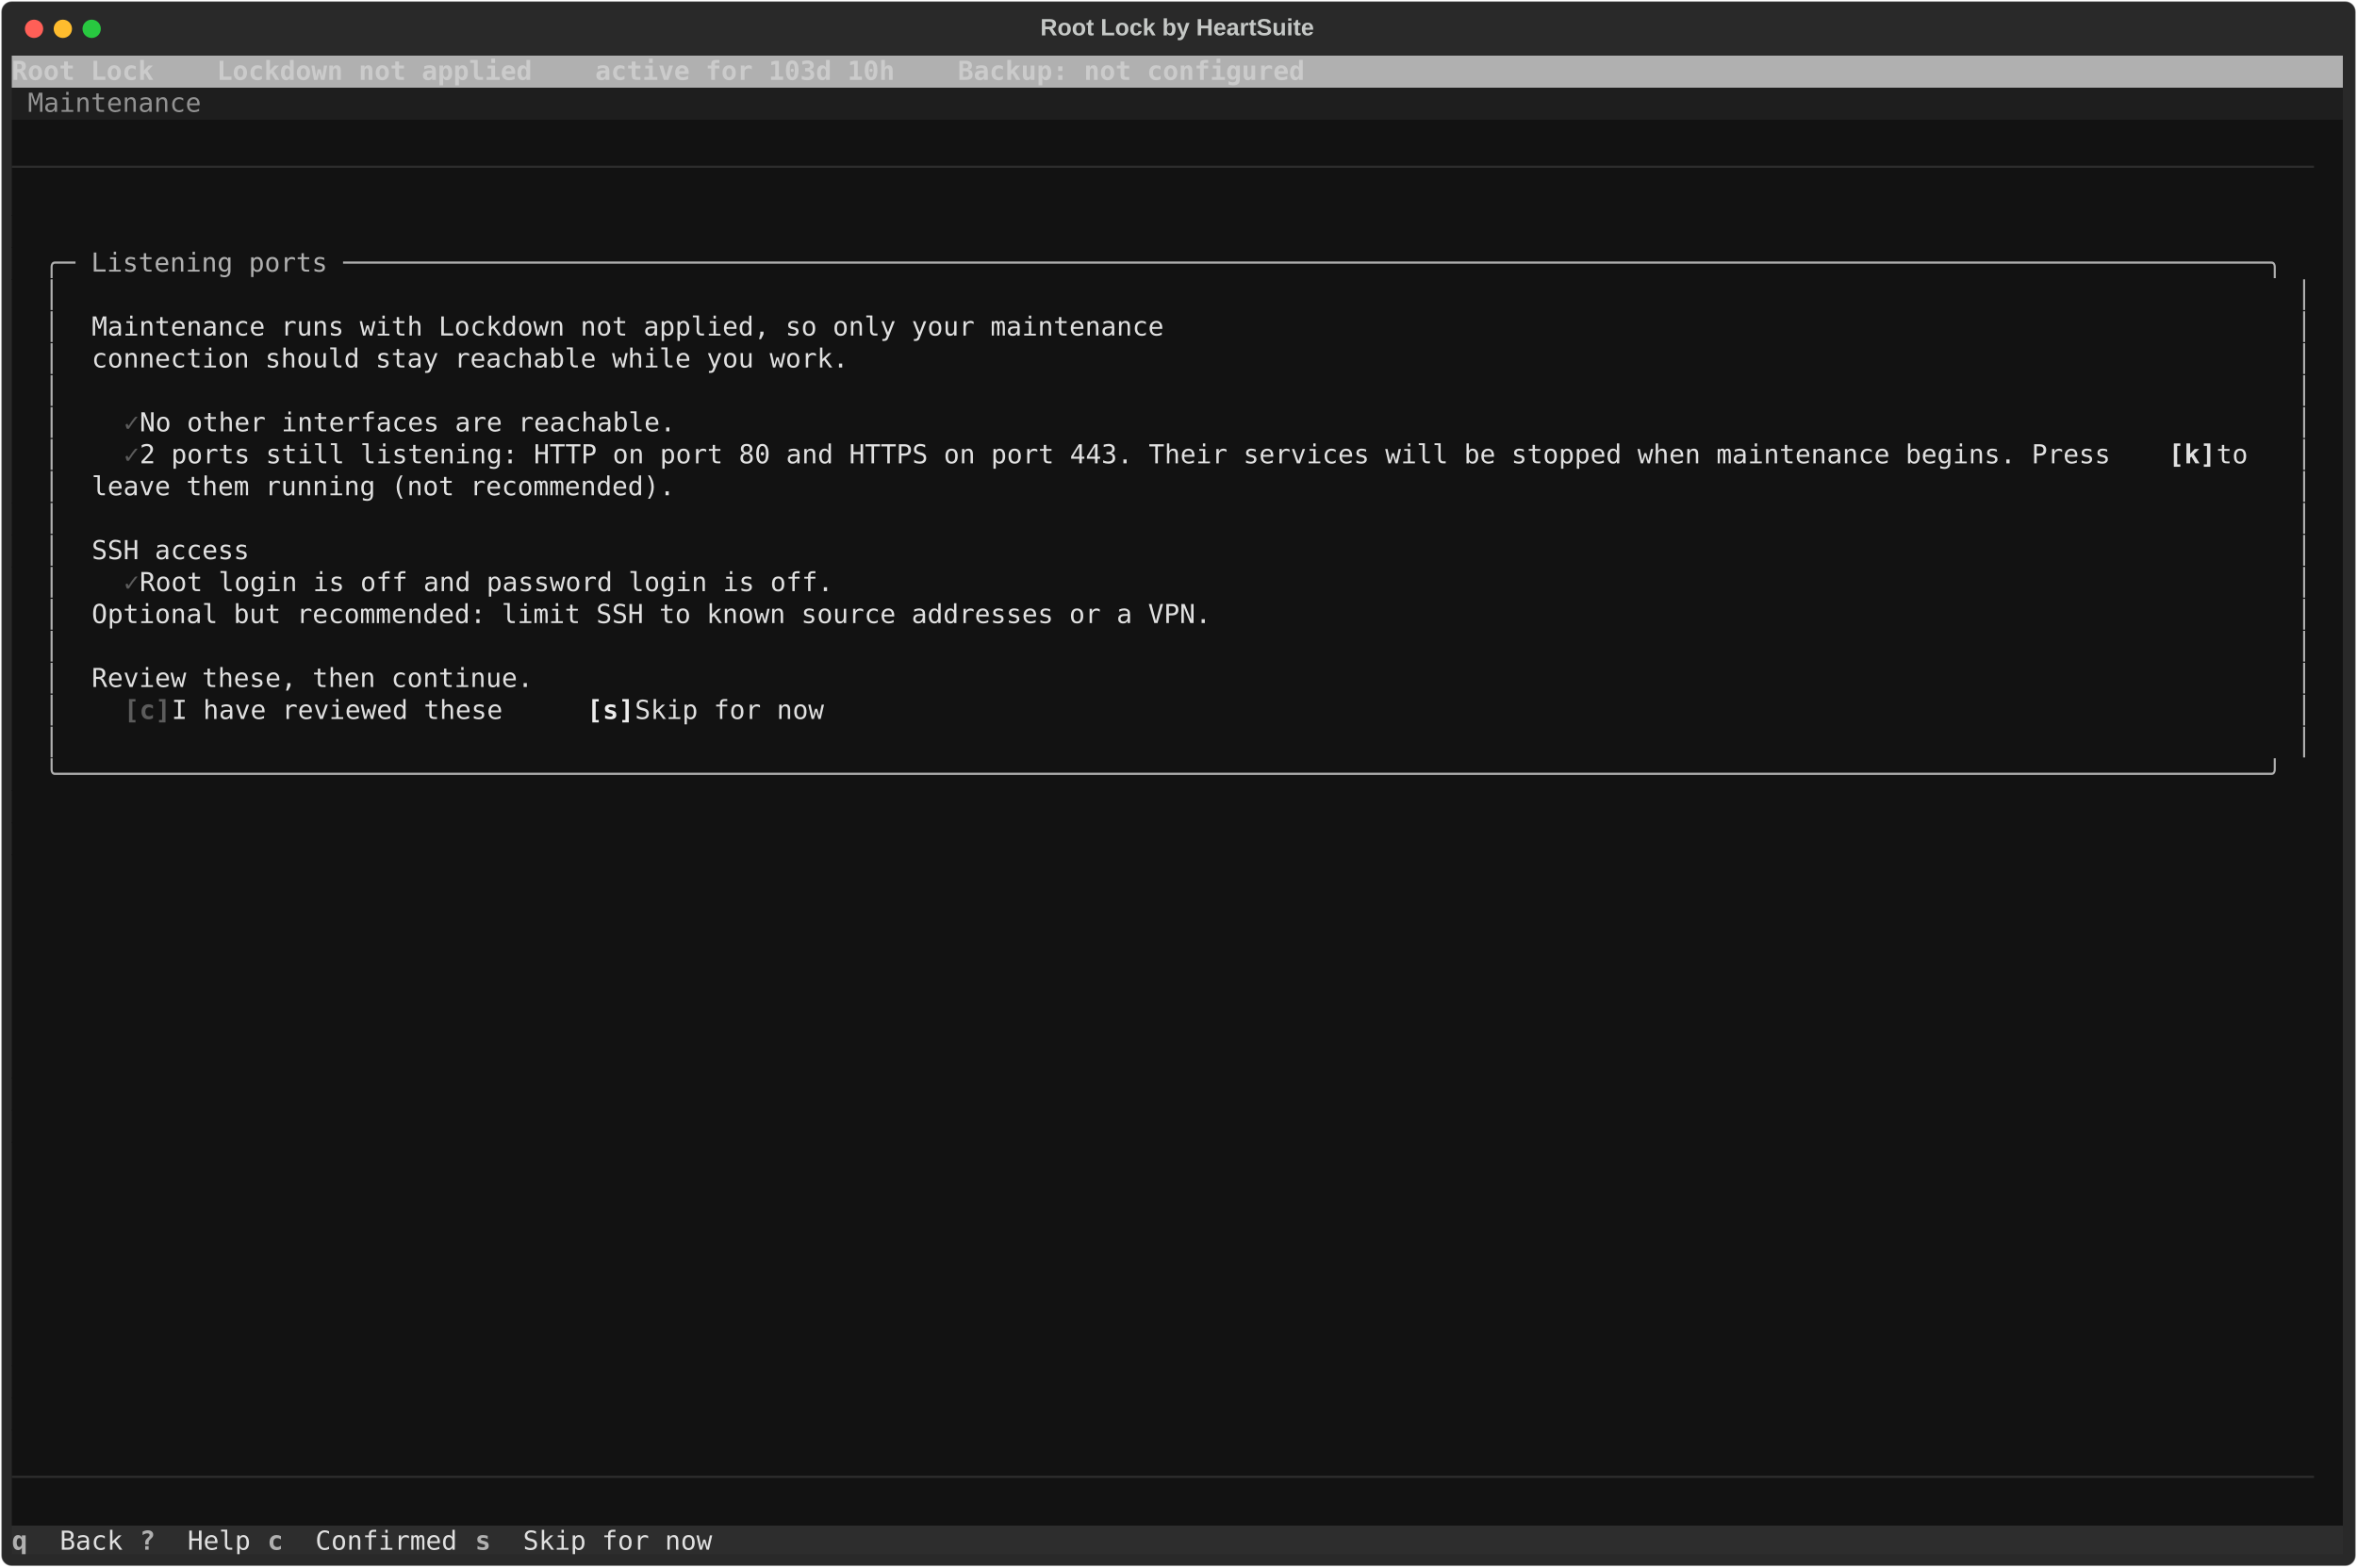
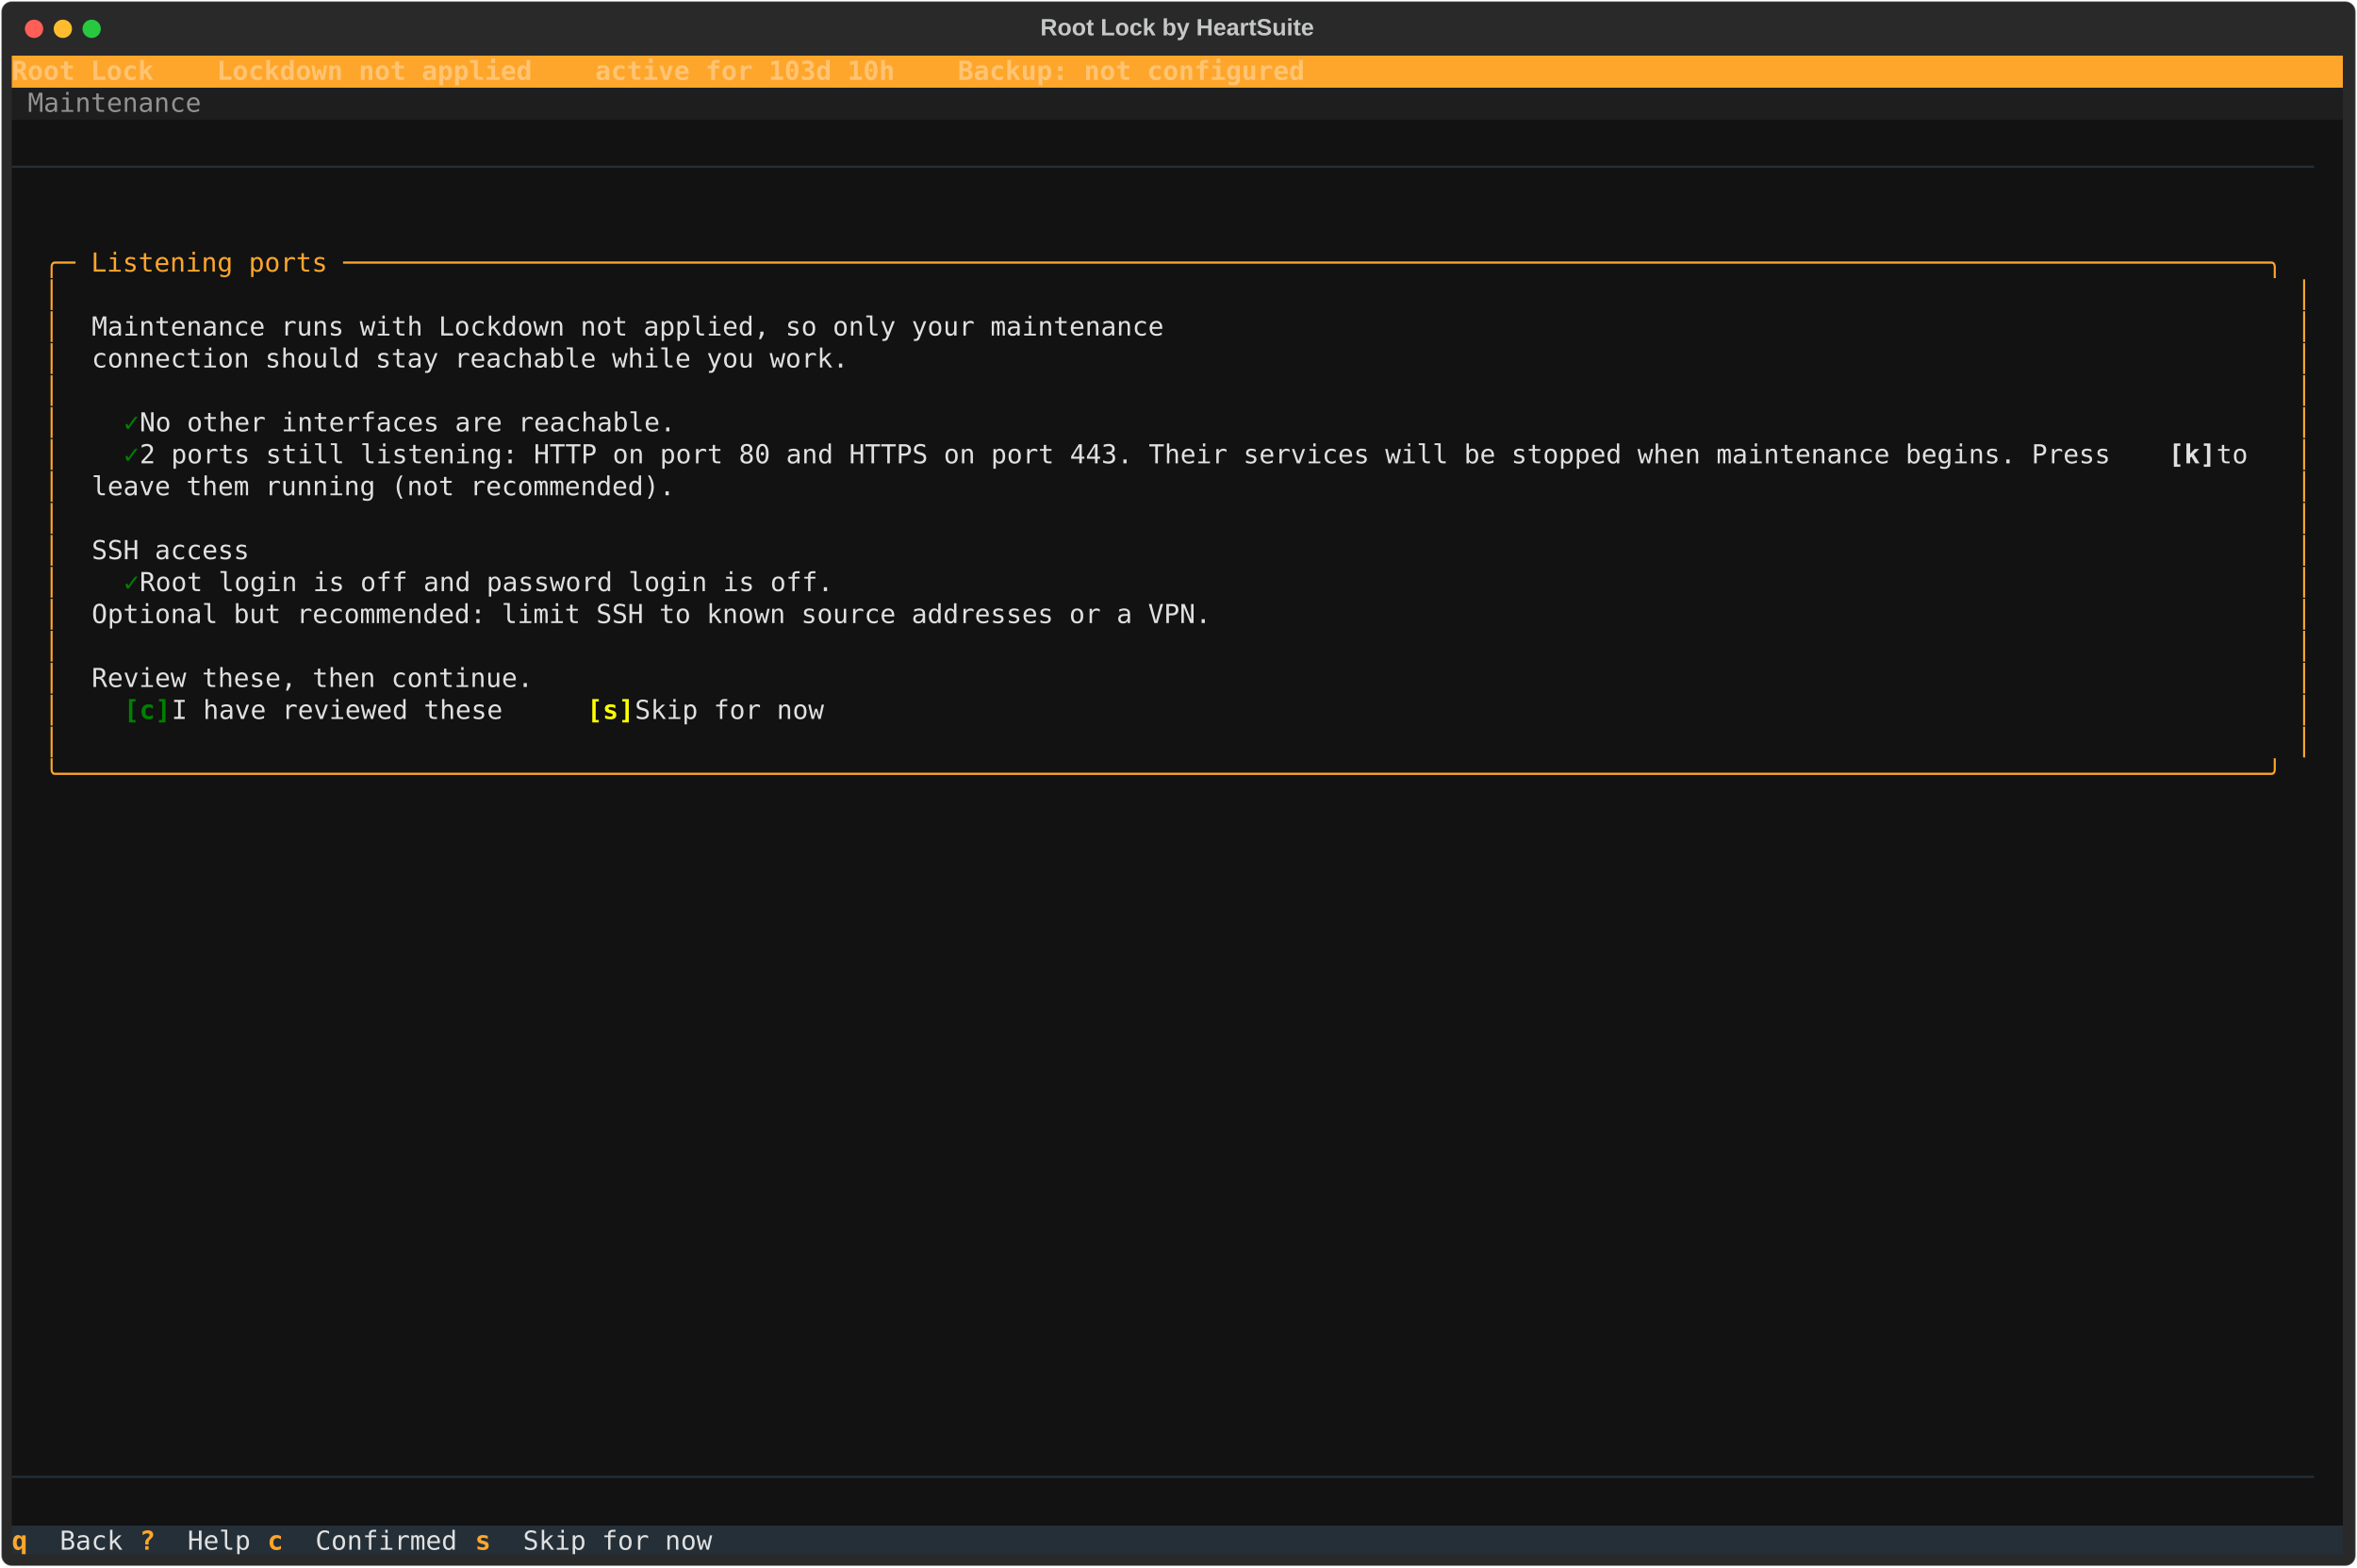
<svg xmlns="http://www.w3.org/2000/svg" class="rich-terminal" viewBox="0 0 1800 1196.8">
  <style>

    @font-face {
        font-family: "Fira Code";
        src: local("FiraCode-Regular"),
                url("https://cdnjs.cloudflare.com/ajax/libs/firacode/6.2.0/woff2/FiraCode-Regular.woff2") format("woff2"),
                url("https://cdnjs.cloudflare.com/ajax/libs/firacode/6.2.0/woff/FiraCode-Regular.woff") format("woff");
        font-style: normal;
        font-weight: 400;
    }
    @font-face {
        font-family: "Fira Code";
        src: local("FiraCode-Bold"),
                url("https://cdnjs.cloudflare.com/ajax/libs/firacode/6.2.0/woff2/FiraCode-Bold.woff2") format("woff2"),
                url("https://cdnjs.cloudflare.com/ajax/libs/firacode/6.2.0/woff/FiraCode-Bold.woff") format("woff");
        font-style: bold;
        font-weight: 700;
    }

    .terminal-matrix {
        font-family: Fira Code, monospace;
        font-size: 20px;
        line-height: 24.4px;
        font-variant-east-asian: full-width;
    }

    .terminal-title {
        font-size: 18px;
        font-weight: bold;
        font-family: arial;
    }

-     .terminal-r1 { fill: #cbcbcb;font-weight: bold }
+     .terminal-r1 { fill: #ffc473;font-weight: bold }
.terminal-r2 { fill: #c5c8c6 }
.terminal-r3 { fill: #929292 }
- .terminal-r4 { fill: #2d2d2d }
- .terminal-r5 { fill: #b0b0b0 }
+ .terminal-r4 { fill: #242f38 }
+ .terminal-r5 { fill: #fea62b }
.terminal-r6 { fill: #e0e0e0 }
- .terminal-r7 { fill: #5c5c5c }
+ .terminal-r7 { fill: #008000 }
.terminal-r8 { fill: #e0e0e0;font-weight: bold }
- .terminal-r9 { fill: #5c5c5c;font-weight: bold }
- .terminal-r10 { fill: #ededed;font-weight: bold }
- .terminal-r11 { fill: #b0b0b0;font-weight: bold }
+ .terminal-r9 { fill: #008000;font-weight: bold }
+ .terminal-r10 { fill: #ffff00;font-weight: bold }
+ .terminal-r11 { fill: #ffa62b;font-weight: bold }
    </style>
  <defs>
    <clipPath id="terminal-clip-terminal">
      <rect x="0" y="0" width="1780.2" height="1145.8" />
    </clipPath>
    <clipPath id="terminal-line-0">
      <rect x="0" y="1.5" width="1781.2" height="24.65" />
    </clipPath>
    <clipPath id="terminal-line-1">
      <rect x="0" y="25.9" width="1781.2" height="24.65" />
    </clipPath>
    <clipPath id="terminal-line-2">
      <rect x="0" y="50.3" width="1781.2" height="24.65" />
    </clipPath>
    <clipPath id="terminal-line-3">
      <rect x="0" y="74.7" width="1781.2" height="24.65" />
    </clipPath>
    <clipPath id="terminal-line-4">
      <rect x="0" y="99.1" width="1781.2" height="24.65" />
    </clipPath>
    <clipPath id="terminal-line-5">
      <rect x="0" y="123.5" width="1781.2" height="24.65" />
    </clipPath>
    <clipPath id="terminal-line-6">
      <rect x="0" y="147.9" width="1781.2" height="24.65" />
    </clipPath>
    <clipPath id="terminal-line-7">
      <rect x="0" y="172.3" width="1781.2" height="24.65" />
    </clipPath>
    <clipPath id="terminal-line-8">
      <rect x="0" y="196.7" width="1781.2" height="24.65" />
    </clipPath>
    <clipPath id="terminal-line-9">
      <rect x="0" y="221.1" width="1781.2" height="24.65" />
    </clipPath>
    <clipPath id="terminal-line-10">
      <rect x="0" y="245.5" width="1781.2" height="24.65" />
    </clipPath>
    <clipPath id="terminal-line-11">
      <rect x="0" y="269.9" width="1781.2" height="24.65" />
    </clipPath>
    <clipPath id="terminal-line-12">
      <rect x="0" y="294.3" width="1781.2" height="24.65" />
    </clipPath>
    <clipPath id="terminal-line-13">
      <rect x="0" y="318.7" width="1781.2" height="24.65" />
    </clipPath>
    <clipPath id="terminal-line-14">
      <rect x="0" y="343.1" width="1781.2" height="24.65" />
    </clipPath>
    <clipPath id="terminal-line-15">
      <rect x="0" y="367.5" width="1781.2" height="24.65" />
    </clipPath>
    <clipPath id="terminal-line-16">
      <rect x="0" y="391.9" width="1781.2" height="24.65" />
    </clipPath>
    <clipPath id="terminal-line-17">
      <rect x="0" y="416.3" width="1781.2" height="24.65" />
    </clipPath>
    <clipPath id="terminal-line-18">
      <rect x="0" y="440.7" width="1781.2" height="24.65" />
    </clipPath>
    <clipPath id="terminal-line-19">
      <rect x="0" y="465.1" width="1781.2" height="24.65" />
    </clipPath>
    <clipPath id="terminal-line-20">
      <rect x="0" y="489.5" width="1781.2" height="24.65" />
    </clipPath>
    <clipPath id="terminal-line-21">
      <rect x="0" y="513.9" width="1781.2" height="24.65" />
    </clipPath>
    <clipPath id="terminal-line-22">
      <rect x="0" y="538.3" width="1781.2" height="24.65" />
    </clipPath>
    <clipPath id="terminal-line-23">
      <rect x="0" y="562.7" width="1781.2" height="24.65" />
    </clipPath>
    <clipPath id="terminal-line-24">
      <rect x="0" y="587.1" width="1781.2" height="24.65" />
    </clipPath>
    <clipPath id="terminal-line-25">
      <rect x="0" y="611.5" width="1781.2" height="24.65" />
    </clipPath>
    <clipPath id="terminal-line-26">
      <rect x="0" y="635.9" width="1781.2" height="24.65" />
    </clipPath>
    <clipPath id="terminal-line-27">
      <rect x="0" y="660.3" width="1781.2" height="24.65" />
    </clipPath>
    <clipPath id="terminal-line-28">
      <rect x="0" y="684.7" width="1781.2" height="24.65" />
    </clipPath>
    <clipPath id="terminal-line-29">
      <rect x="0" y="709.1" width="1781.2" height="24.65" />
    </clipPath>
    <clipPath id="terminal-line-30">
      <rect x="0" y="733.5" width="1781.2" height="24.65" />
    </clipPath>
    <clipPath id="terminal-line-31">
      <rect x="0" y="757.9" width="1781.2" height="24.65" />
    </clipPath>
    <clipPath id="terminal-line-32">
      <rect x="0" y="782.3" width="1781.2" height="24.65" />
    </clipPath>
    <clipPath id="terminal-line-33">
      <rect x="0" y="806.7" width="1781.2" height="24.65" />
    </clipPath>
    <clipPath id="terminal-line-34">
      <rect x="0" y="831.1" width="1781.2" height="24.65" />
    </clipPath>
    <clipPath id="terminal-line-35">
      <rect x="0" y="855.5" width="1781.2" height="24.65" />
    </clipPath>
    <clipPath id="terminal-line-36">
      <rect x="0" y="879.9" width="1781.2" height="24.65" />
    </clipPath>
    <clipPath id="terminal-line-37">
      <rect x="0" y="904.3" width="1781.2" height="24.65" />
    </clipPath>
    <clipPath id="terminal-line-38">
      <rect x="0" y="928.7" width="1781.2" height="24.65" />
    </clipPath>
    <clipPath id="terminal-line-39">
      <rect x="0" y="953.1" width="1781.2" height="24.65" />
    </clipPath>
    <clipPath id="terminal-line-40">
      <rect x="0" y="977.5" width="1781.2" height="24.65" />
    </clipPath>
    <clipPath id="terminal-line-41">
      <rect x="0" y="1001.9" width="1781.2" height="24.65" />
    </clipPath>
    <clipPath id="terminal-line-42">
      <rect x="0" y="1026.3" width="1781.2" height="24.65" />
    </clipPath>
    <clipPath id="terminal-line-43">
      <rect x="0" y="1050.7" width="1781.2" height="24.65" />
    </clipPath>
    <clipPath id="terminal-line-44">
      <rect x="0" y="1075.1" width="1781.2" height="24.65" />
    </clipPath>
    <clipPath id="terminal-line-45">
      <rect x="0" y="1099.5" width="1781.2" height="24.65" />
    </clipPath>
  </defs>
  <rect fill="#292929" stroke="rgba(255,255,255,0.35)" stroke-width="1" x="1" y="1" width="1798" height="1194.8" rx="8" />
  <text class="terminal-title" fill="#c5c8c6" text-anchor="middle" x="899" y="27">Root Lock by HeartSuite</text>
  <g transform="translate(26,22)">
    <circle cx="0" cy="0" r="7" fill="#ff5f57" />
    <circle cx="22" cy="0" r="7" fill="#febc2e" />
    <circle cx="44" cy="0" r="7" fill="#28c840" />
  </g>
  <g transform="translate(9, 41)" clip-path="url(#terminal-clip-terminal)">
-     <rect fill="#b0b0b0" x="0" y="1.5" width="1781.2" height="24.65" shape-rendering="crispEdges" />
+     <rect fill="#fea62b" x="0" y="1.5" width="1781.2" height="24.65" shape-rendering="crispEdges" />
    <rect fill="#1e1e1e" x="0" y="25.9" width="12.2" height="24.65" shape-rendering="crispEdges" />
    <rect fill="#1e1e1e" x="12.2" y="25.9" width="134.2" height="24.65" shape-rendering="crispEdges" />
    <rect fill="#1e1e1e" x="146.4" y="25.9" width="1634.8" height="24.65" shape-rendering="crispEdges" />
    <rect fill="#121212" x="0" y="50.3" width="1781.2" height="24.65" shape-rendering="crispEdges" />
    <rect fill="#121212" x="0" y="74.7" width="1781.2" height="24.65" shape-rendering="crispEdges" />
    <rect fill="#121212" x="0" y="99.1" width="1781.2" height="24.65" shape-rendering="crispEdges" />
    <rect fill="#121212" x="0" y="123.5" width="1781.2" height="24.65" shape-rendering="crispEdges" />
    <rect fill="#121212" x="0" y="147.9" width="24.4" height="24.65" shape-rendering="crispEdges" />
    <rect fill="#121212" x="24.4" y="147.9" width="1732.4" height="24.65" shape-rendering="crispEdges" />
    <rect fill="#121212" x="1756.8" y="147.9" width="24.4" height="24.65" shape-rendering="crispEdges" />
    <rect fill="#121212" x="0" y="172.3" width="24.4" height="24.65" shape-rendering="crispEdges" />
    <rect fill="#121212" x="24.4" y="172.3" width="12.2" height="24.65" shape-rendering="crispEdges" />
    <rect fill="#121212" x="36.6" y="172.3" width="1708" height="24.65" shape-rendering="crispEdges" />
    <rect fill="#121212" x="1744.6" y="172.3" width="12.2" height="24.65" shape-rendering="crispEdges" />
    <rect fill="#121212" x="1756.8" y="172.3" width="24.4" height="24.65" shape-rendering="crispEdges" />
    <rect fill="#121212" x="0" y="196.7" width="24.4" height="24.65" shape-rendering="crispEdges" />
    <rect fill="#121212" x="24.4" y="196.7" width="12.2" height="24.65" shape-rendering="crispEdges" />
    <rect fill="#121212" x="36.6" y="196.7" width="24.4" height="24.65" shape-rendering="crispEdges" />
    <rect fill="#121212" x="61" y="196.7" width="829.6" height="24.65" shape-rendering="crispEdges" />
    <rect fill="#121212" x="890.6" y="196.7" width="854" height="24.65" shape-rendering="crispEdges" />
    <rect fill="#121212" x="1744.6" y="196.7" width="12.2" height="24.65" shape-rendering="crispEdges" />
    <rect fill="#121212" x="1756.8" y="196.7" width="24.4" height="24.65" shape-rendering="crispEdges" />
    <rect fill="#121212" x="0" y="221.1" width="24.4" height="24.65" shape-rendering="crispEdges" />
    <rect fill="#121212" x="24.4" y="221.1" width="12.2" height="24.65" shape-rendering="crispEdges" />
    <rect fill="#121212" x="36.6" y="221.1" width="24.4" height="24.65" shape-rendering="crispEdges" />
    <rect fill="#121212" x="61" y="221.1" width="585.6" height="24.65" shape-rendering="crispEdges" />
    <rect fill="#121212" x="646.6" y="221.1" width="1098" height="24.65" shape-rendering="crispEdges" />
    <rect fill="#121212" x="1744.6" y="221.1" width="12.2" height="24.65" shape-rendering="crispEdges" />
    <rect fill="#121212" x="1756.8" y="221.1" width="24.4" height="24.65" shape-rendering="crispEdges" />
    <rect fill="#121212" x="0" y="245.5" width="24.4" height="24.65" shape-rendering="crispEdges" />
    <rect fill="#121212" x="24.4" y="245.5" width="12.2" height="24.65" shape-rendering="crispEdges" />
    <rect fill="#121212" x="36.6" y="245.5" width="24.4" height="24.65" shape-rendering="crispEdges" />
    <rect fill="#121212" x="61" y="245.5" width="0" height="24.65" shape-rendering="crispEdges" />
    <rect fill="#121212" x="61" y="245.5" width="1683.6" height="24.65" shape-rendering="crispEdges" />
    <rect fill="#121212" x="1744.6" y="245.5" width="12.2" height="24.65" shape-rendering="crispEdges" />
    <rect fill="#121212" x="1756.8" y="245.5" width="24.4" height="24.65" shape-rendering="crispEdges" />
    <rect fill="#121212" x="0" y="269.9" width="24.4" height="24.65" shape-rendering="crispEdges" />
    <rect fill="#121212" x="24.4" y="269.9" width="12.2" height="24.65" shape-rendering="crispEdges" />
    <rect fill="#121212" x="36.6" y="269.9" width="24.4" height="24.65" shape-rendering="crispEdges" />
    <rect fill="#121212" x="61" y="269.9" width="24.4" height="24.65" shape-rendering="crispEdges" />
    <rect fill="#121212" x="85.4" y="269.9" width="12.2" height="24.65" shape-rendering="crispEdges" />
    <rect fill="#121212" x="97.6" y="269.9" width="427" height="24.65" shape-rendering="crispEdges" />
    <rect fill="#121212" x="524.6" y="269.9" width="1220" height="24.65" shape-rendering="crispEdges" />
    <rect fill="#121212" x="1744.6" y="269.9" width="12.2" height="24.65" shape-rendering="crispEdges" />
    <rect fill="#121212" x="1756.8" y="269.9" width="24.4" height="24.65" shape-rendering="crispEdges" />
    <rect fill="#121212" x="0" y="294.3" width="24.4" height="24.65" shape-rendering="crispEdges" />
    <rect fill="#121212" x="24.4" y="294.3" width="12.2" height="24.65" shape-rendering="crispEdges" />
    <rect fill="#121212" x="36.6" y="294.3" width="24.4" height="24.65" shape-rendering="crispEdges" />
    <rect fill="#121212" x="61" y="294.3" width="24.4" height="24.65" shape-rendering="crispEdges" />
    <rect fill="#121212" x="85.4" y="294.3" width="12.2" height="24.65" shape-rendering="crispEdges" />
    <rect fill="#121212" x="97.6" y="294.3" width="1549.4" height="24.65" shape-rendering="crispEdges" />
    <rect fill="#121212" x="1647" y="294.3" width="36.6" height="24.65" shape-rendering="crispEdges" />
    <rect fill="#121212" x="1683.6" y="294.3" width="36.6" height="24.65" shape-rendering="crispEdges" />
    <rect fill="#121212" x="1720.2" y="294.3" width="24.4" height="24.65" shape-rendering="crispEdges" />
    <rect fill="#121212" x="1744.6" y="294.3" width="12.2" height="24.65" shape-rendering="crispEdges" />
    <rect fill="#121212" x="1756.8" y="294.3" width="24.4" height="24.65" shape-rendering="crispEdges" />
    <rect fill="#121212" x="0" y="318.7" width="24.4" height="24.65" shape-rendering="crispEdges" />
    <rect fill="#121212" x="24.4" y="318.7" width="12.2" height="24.65" shape-rendering="crispEdges" />
    <rect fill="#121212" x="36.6" y="318.7" width="24.4" height="24.65" shape-rendering="crispEdges" />
    <rect fill="#121212" x="61" y="318.7" width="451.4" height="24.65" shape-rendering="crispEdges" />
    <rect fill="#121212" x="512.4" y="318.7" width="1232.2" height="24.65" shape-rendering="crispEdges" />
    <rect fill="#121212" x="1744.6" y="318.7" width="12.2" height="24.65" shape-rendering="crispEdges" />
    <rect fill="#121212" x="1756.8" y="318.7" width="24.4" height="24.65" shape-rendering="crispEdges" />
    <rect fill="#121212" x="0" y="343.1" width="24.4" height="24.65" shape-rendering="crispEdges" />
    <rect fill="#121212" x="24.4" y="343.1" width="12.2" height="24.65" shape-rendering="crispEdges" />
    <rect fill="#121212" x="36.6" y="343.1" width="24.4" height="24.65" shape-rendering="crispEdges" />
    <rect fill="#121212" x="61" y="343.1" width="0" height="24.65" shape-rendering="crispEdges" />
    <rect fill="#121212" x="61" y="343.1" width="1683.6" height="24.65" shape-rendering="crispEdges" />
    <rect fill="#121212" x="1744.6" y="343.1" width="12.2" height="24.65" shape-rendering="crispEdges" />
    <rect fill="#121212" x="1756.8" y="343.1" width="24.4" height="24.65" shape-rendering="crispEdges" />
    <rect fill="#121212" x="0" y="367.5" width="24.4" height="24.65" shape-rendering="crispEdges" />
    <rect fill="#121212" x="24.4" y="367.5" width="12.2" height="24.65" shape-rendering="crispEdges" />
    <rect fill="#121212" x="36.6" y="367.5" width="24.4" height="24.65" shape-rendering="crispEdges" />
    <rect fill="#121212" x="61" y="367.5" width="122" height="24.65" shape-rendering="crispEdges" />
    <rect fill="#121212" x="183" y="367.5" width="1561.6" height="24.65" shape-rendering="crispEdges" />
    <rect fill="#121212" x="1744.6" y="367.5" width="12.2" height="24.65" shape-rendering="crispEdges" />
    <rect fill="#121212" x="1756.8" y="367.5" width="24.4" height="24.65" shape-rendering="crispEdges" />
    <rect fill="#121212" x="0" y="391.9" width="24.4" height="24.65" shape-rendering="crispEdges" />
    <rect fill="#121212" x="24.4" y="391.9" width="12.2" height="24.65" shape-rendering="crispEdges" />
    <rect fill="#121212" x="36.6" y="391.9" width="24.4" height="24.65" shape-rendering="crispEdges" />
    <rect fill="#121212" x="61" y="391.9" width="24.4" height="24.65" shape-rendering="crispEdges" />
    <rect fill="#121212" x="85.4" y="391.9" width="12.2" height="24.65" shape-rendering="crispEdges" />
    <rect fill="#121212" x="97.6" y="391.9" width="549" height="24.65" shape-rendering="crispEdges" />
    <rect fill="#121212" x="646.6" y="391.9" width="1098" height="24.65" shape-rendering="crispEdges" />
    <rect fill="#121212" x="1744.6" y="391.9" width="12.2" height="24.65" shape-rendering="crispEdges" />
    <rect fill="#121212" x="1756.8" y="391.9" width="24.4" height="24.65" shape-rendering="crispEdges" />
    <rect fill="#121212" x="0" y="416.3" width="24.4" height="24.65" shape-rendering="crispEdges" />
    <rect fill="#121212" x="24.4" y="416.3" width="12.2" height="24.65" shape-rendering="crispEdges" />
    <rect fill="#121212" x="36.6" y="416.3" width="24.4" height="24.65" shape-rendering="crispEdges" />
    <rect fill="#121212" x="61" y="416.3" width="890.6" height="24.65" shape-rendering="crispEdges" />
    <rect fill="#121212" x="951.6" y="416.3" width="793" height="24.65" shape-rendering="crispEdges" />
    <rect fill="#121212" x="1744.6" y="416.3" width="12.2" height="24.65" shape-rendering="crispEdges" />
    <rect fill="#121212" x="1756.8" y="416.3" width="24.4" height="24.65" shape-rendering="crispEdges" />
    <rect fill="#121212" x="0" y="440.7" width="24.4" height="24.65" shape-rendering="crispEdges" />
    <rect fill="#121212" x="24.4" y="440.7" width="12.2" height="24.65" shape-rendering="crispEdges" />
    <rect fill="#121212" x="36.6" y="440.7" width="24.4" height="24.65" shape-rendering="crispEdges" />
    <rect fill="#121212" x="61" y="440.7" width="0" height="24.65" shape-rendering="crispEdges" />
    <rect fill="#121212" x="61" y="440.7" width="1683.6" height="24.65" shape-rendering="crispEdges" />
    <rect fill="#121212" x="1744.6" y="440.7" width="12.2" height="24.65" shape-rendering="crispEdges" />
    <rect fill="#121212" x="1756.8" y="440.7" width="24.4" height="24.65" shape-rendering="crispEdges" />
    <rect fill="#121212" x="0" y="465.1" width="24.4" height="24.65" shape-rendering="crispEdges" />
    <rect fill="#121212" x="24.4" y="465.1" width="12.2" height="24.65" shape-rendering="crispEdges" />
    <rect fill="#121212" x="36.6" y="465.1" width="24.4" height="24.65" shape-rendering="crispEdges" />
    <rect fill="#121212" x="61" y="465.1" width="341.6" height="24.65" shape-rendering="crispEdges" />
    <rect fill="#121212" x="402.6" y="465.1" width="1342" height="24.65" shape-rendering="crispEdges" />
    <rect fill="#121212" x="1744.6" y="465.1" width="12.2" height="24.65" shape-rendering="crispEdges" />
    <rect fill="#121212" x="1756.8" y="465.1" width="24.4" height="24.65" shape-rendering="crispEdges" />
    <rect fill="#121212" x="0" y="489.5" width="24.4" height="24.65" shape-rendering="crispEdges" />
    <rect fill="#121212" x="24.4" y="489.5" width="12.2" height="24.65" shape-rendering="crispEdges" />
    <rect fill="#121212" x="36.6" y="489.5" width="24.4" height="24.65" shape-rendering="crispEdges" />
    <rect fill="#121212" x="61" y="489.5" width="24.4" height="24.65" shape-rendering="crispEdges" />
    <rect fill="#121212" x="85.4" y="489.5" width="36.6" height="24.65" shape-rendering="crispEdges" />
    <rect fill="#121212" x="122" y="489.5" width="317.2" height="24.65" shape-rendering="crispEdges" />
    <rect fill="#121212" x="439.2" y="489.5" width="36.6" height="24.65" shape-rendering="crispEdges" />
    <rect fill="#121212" x="475.8" y="489.5" width="158.6" height="24.65" shape-rendering="crispEdges" />
    <rect fill="#121212" x="634.4" y="489.5" width="1110.2" height="24.65" shape-rendering="crispEdges" />
    <rect fill="#121212" x="1744.6" y="489.5" width="12.2" height="24.65" shape-rendering="crispEdges" />
    <rect fill="#121212" x="1756.8" y="489.5" width="24.4" height="24.65" shape-rendering="crispEdges" />
    <rect fill="#121212" x="0" y="513.9" width="24.4" height="24.65" shape-rendering="crispEdges" />
    <rect fill="#121212" x="24.4" y="513.9" width="12.2" height="24.65" shape-rendering="crispEdges" />
    <rect fill="#121212" x="36.6" y="513.9" width="1708" height="24.65" shape-rendering="crispEdges" />
    <rect fill="#121212" x="1744.6" y="513.9" width="12.2" height="24.65" shape-rendering="crispEdges" />
    <rect fill="#121212" x="1756.8" y="513.9" width="24.4" height="24.65" shape-rendering="crispEdges" />
    <rect fill="#121212" x="0" y="538.3" width="24.4" height="24.65" shape-rendering="crispEdges" />
    <rect fill="#121212" x="24.4" y="538.3" width="1732.4" height="24.65" shape-rendering="crispEdges" />
    <rect fill="#121212" x="1756.8" y="538.3" width="24.4" height="24.65" shape-rendering="crispEdges" />
    <rect fill="#121212" x="0" y="562.7" width="1781.2" height="24.65" shape-rendering="crispEdges" />
    <rect fill="#121212" x="0" y="587.1" width="1781.2" height="24.65" shape-rendering="crispEdges" />
    <rect fill="#121212" x="0" y="611.5" width="1781.2" height="24.65" shape-rendering="crispEdges" />
    <rect fill="#121212" x="0" y="635.9" width="1781.2" height="24.65" shape-rendering="crispEdges" />
    <rect fill="#121212" x="0" y="660.3" width="1781.2" height="24.65" shape-rendering="crispEdges" />
    <rect fill="#121212" x="0" y="684.7" width="1781.2" height="24.65" shape-rendering="crispEdges" />
    <rect fill="#121212" x="0" y="709.1" width="1781.2" height="24.65" shape-rendering="crispEdges" />
    <rect fill="#121212" x="0" y="733.5" width="1781.2" height="24.65" shape-rendering="crispEdges" />
    <rect fill="#121212" x="0" y="757.9" width="1781.2" height="24.65" shape-rendering="crispEdges" />
    <rect fill="#121212" x="0" y="782.3" width="1781.2" height="24.65" shape-rendering="crispEdges" />
    <rect fill="#121212" x="0" y="806.7" width="1781.2" height="24.65" shape-rendering="crispEdges" />
    <rect fill="#121212" x="0" y="831.1" width="1781.2" height="24.65" shape-rendering="crispEdges" />
    <rect fill="#121212" x="0" y="855.5" width="1781.2" height="24.65" shape-rendering="crispEdges" />
    <rect fill="#121212" x="0" y="879.9" width="1781.2" height="24.65" shape-rendering="crispEdges" />
    <rect fill="#121212" x="0" y="904.3" width="1781.2" height="24.65" shape-rendering="crispEdges" />
    <rect fill="#121212" x="0" y="928.7" width="1781.2" height="24.65" shape-rendering="crispEdges" />
    <rect fill="#121212" x="0" y="953.1" width="1781.2" height="24.65" shape-rendering="crispEdges" />
    <rect fill="#121212" x="0" y="977.5" width="1781.2" height="24.65" shape-rendering="crispEdges" />
    <rect fill="#121212" x="0" y="1001.9" width="1781.2" height="24.65" shape-rendering="crispEdges" />
    <rect fill="#121212" x="0" y="1026.3" width="1781.2" height="24.65" shape-rendering="crispEdges" />
    <rect fill="#121212" x="0" y="1050.7" width="1781.2" height="24.65" shape-rendering="crispEdges" />
    <rect fill="#121212" x="0" y="1075.1" width="1781.2" height="24.65" shape-rendering="crispEdges" />
    <rect fill="#121212" x="0" y="1099.5" width="1781.2" height="24.65" shape-rendering="crispEdges" />
-     <rect fill="#2d2d2d" x="0" y="1123.9" width="36.6" height="24.65" shape-rendering="crispEdges" />
-     <rect fill="#2d2d2d" x="36.6" y="1123.9" width="61" height="24.65" shape-rendering="crispEdges" />
-     <rect fill="#2d2d2d" x="97.6" y="1123.9" width="36.6" height="24.65" shape-rendering="crispEdges" />
-     <rect fill="#2d2d2d" x="134.2" y="1123.9" width="61" height="24.65" shape-rendering="crispEdges" />
-     <rect fill="#2d2d2d" x="195.2" y="1123.9" width="36.6" height="24.65" shape-rendering="crispEdges" />
-     <rect fill="#2d2d2d" x="231.8" y="1123.9" width="122" height="24.65" shape-rendering="crispEdges" />
-     <rect fill="#2d2d2d" x="353.8" y="1123.9" width="36.6" height="24.65" shape-rendering="crispEdges" />
-     <rect fill="#2d2d2d" x="390.4" y="1123.9" width="158.6" height="24.65" shape-rendering="crispEdges" />
-     <rect fill="#2d2d2d" x="549" y="1123.9" width="1232.2" height="24.65" shape-rendering="crispEdges" />
+     <rect fill="#242f38" x="0" y="1123.9" width="36.6" height="24.65" shape-rendering="crispEdges" />
+     <rect fill="#242f38" x="36.6" y="1123.9" width="61" height="24.65" shape-rendering="crispEdges" />
+     <rect fill="#242f38" x="97.6" y="1123.9" width="36.6" height="24.65" shape-rendering="crispEdges" />
+     <rect fill="#242f38" x="134.2" y="1123.9" width="61" height="24.65" shape-rendering="crispEdges" />
+     <rect fill="#242f38" x="195.2" y="1123.9" width="36.6" height="24.65" shape-rendering="crispEdges" />
+     <rect fill="#242f38" x="231.8" y="1123.9" width="122" height="24.65" shape-rendering="crispEdges" />
+     <rect fill="#242f38" x="353.8" y="1123.9" width="36.6" height="24.65" shape-rendering="crispEdges" />
+     <rect fill="#242f38" x="390.4" y="1123.9" width="158.6" height="24.65" shape-rendering="crispEdges" />
+     <rect fill="#242f38" x="549" y="1123.9" width="1232.2" height="24.65" shape-rendering="crispEdges" />
    <g class="terminal-matrix">
      <text class="terminal-r1" x="0" y="20" textLength="1781.2" clip-path="url(#terminal-line-0)"> Root Lock    Lockdown not applied    active for 103d 10h    Backup: not configured                                                               </text>
      <text class="terminal-r2" x="1781.2" y="20" textLength="12.2" clip-path="url(#terminal-line-0)">
</text>
      <text class="terminal-r3" x="12.2" y="44.4" textLength="134.2" clip-path="url(#terminal-line-1)">Maintenance</text>
      <text class="terminal-r2" x="1781.2" y="44.4" textLength="12.2" clip-path="url(#terminal-line-1)">
</text>
      <text class="terminal-r2" x="1781.2" y="68.8" textLength="12.2" clip-path="url(#terminal-line-2)">
</text>
      <text class="terminal-r4" x="0" y="93.2" textLength="1781.2" clip-path="url(#terminal-line-3)">──────────────────────────────────────────────────────────────────────────────────────────────────────────────────────────────────────────────────</text>
      <text class="terminal-r2" x="1781.2" y="93.2" textLength="12.2" clip-path="url(#terminal-line-3)">
</text>
      <text class="terminal-r2" x="1781.2" y="117.6" textLength="12.2" clip-path="url(#terminal-line-4)">
</text>
      <text class="terminal-r2" x="1781.2" y="142" textLength="12.2" clip-path="url(#terminal-line-5)">
</text>
      <text class="terminal-r5" x="24.4" y="166.4" textLength="1732.4" clip-path="url(#terminal-line-6)">╭─ Listening ports ──────────────────────────────────────────────────────────────────────────────────────────────────────────────────────────╮</text>
      <text class="terminal-r2" x="1781.2" y="166.4" textLength="12.2" clip-path="url(#terminal-line-6)">
</text>
      <text class="terminal-r5" x="24.4" y="190.8" textLength="12.2" clip-path="url(#terminal-line-7)">│</text>
      <text class="terminal-r5" x="1744.6" y="190.8" textLength="12.2" clip-path="url(#terminal-line-7)">│</text>
      <text class="terminal-r2" x="1781.2" y="190.8" textLength="12.2" clip-path="url(#terminal-line-7)">
</text>
      <text class="terminal-r5" x="24.4" y="215.2" textLength="12.2" clip-path="url(#terminal-line-8)">│</text>
      <text class="terminal-r6" x="61" y="215.2" textLength="829.6" clip-path="url(#terminal-line-8)">Maintenance runs with Lockdown not applied, so only your maintenance</text>
      <text class="terminal-r5" x="1744.6" y="215.2" textLength="12.2" clip-path="url(#terminal-line-8)">│</text>
      <text class="terminal-r2" x="1781.2" y="215.2" textLength="12.2" clip-path="url(#terminal-line-8)">
</text>
      <text class="terminal-r5" x="24.4" y="239.6" textLength="12.2" clip-path="url(#terminal-line-9)">│</text>
      <text class="terminal-r6" x="61" y="239.6" textLength="585.6" clip-path="url(#terminal-line-9)">connection should stay reachable while you work.</text>
      <text class="terminal-r5" x="1744.6" y="239.6" textLength="12.2" clip-path="url(#terminal-line-9)">│</text>
      <text class="terminal-r2" x="1781.2" y="239.6" textLength="12.2" clip-path="url(#terminal-line-9)">
</text>
      <text class="terminal-r5" x="24.4" y="264" textLength="12.2" clip-path="url(#terminal-line-10)">│</text>
      <text class="terminal-r5" x="1744.6" y="264" textLength="12.2" clip-path="url(#terminal-line-10)">│</text>
      <text class="terminal-r2" x="1781.2" y="264" textLength="12.2" clip-path="url(#terminal-line-10)">
</text>
      <text class="terminal-r5" x="24.4" y="288.4" textLength="12.2" clip-path="url(#terminal-line-11)">│</text>
      <text class="terminal-r7" x="85.4" y="288.4" textLength="12.2" clip-path="url(#terminal-line-11)">✓</text>
      <text class="terminal-r6" x="97.6" y="288.4" textLength="427" clip-path="url(#terminal-line-11)"> No other interfaces are reachable.</text>
      <text class="terminal-r5" x="1744.6" y="288.4" textLength="12.2" clip-path="url(#terminal-line-11)">│</text>
      <text class="terminal-r2" x="1781.2" y="288.4" textLength="12.2" clip-path="url(#terminal-line-11)">
</text>
      <text class="terminal-r5" x="24.4" y="312.8" textLength="12.2" clip-path="url(#terminal-line-12)">│</text>
      <text class="terminal-r7" x="85.4" y="312.8" textLength="12.2" clip-path="url(#terminal-line-12)">✓</text>
      <text class="terminal-r6" x="97.6" y="312.8" textLength="1549.4" clip-path="url(#terminal-line-12)"> 2 ports still listening: HTTP on port 80 and HTTPS on port 443. Their services will be stopped when maintenance begins. Press </text>
      <text class="terminal-r8" x="1647" y="312.8" textLength="36.6" clip-path="url(#terminal-line-12)">[k]</text>
      <text class="terminal-r6" x="1683.6" y="312.8" textLength="36.6" clip-path="url(#terminal-line-12)"> to</text>
      <text class="terminal-r5" x="1744.6" y="312.8" textLength="12.2" clip-path="url(#terminal-line-12)">│</text>
      <text class="terminal-r2" x="1781.2" y="312.8" textLength="12.2" clip-path="url(#terminal-line-12)">
</text>
      <text class="terminal-r5" x="24.4" y="337.2" textLength="12.2" clip-path="url(#terminal-line-13)">│</text>
      <text class="terminal-r6" x="61" y="337.2" textLength="451.4" clip-path="url(#terminal-line-13)">leave them running (not recommended).</text>
      <text class="terminal-r5" x="1744.6" y="337.2" textLength="12.2" clip-path="url(#terminal-line-13)">│</text>
      <text class="terminal-r2" x="1781.2" y="337.2" textLength="12.2" clip-path="url(#terminal-line-13)">
</text>
      <text class="terminal-r5" x="24.4" y="361.6" textLength="12.2" clip-path="url(#terminal-line-14)">│</text>
      <text class="terminal-r5" x="1744.6" y="361.6" textLength="12.2" clip-path="url(#terminal-line-14)">│</text>
      <text class="terminal-r2" x="1781.2" y="361.6" textLength="12.2" clip-path="url(#terminal-line-14)">
</text>
      <text class="terminal-r5" x="24.4" y="386" textLength="12.2" clip-path="url(#terminal-line-15)">│</text>
      <text class="terminal-r6" x="61" y="386" textLength="122" clip-path="url(#terminal-line-15)">SSH access</text>
      <text class="terminal-r5" x="1744.6" y="386" textLength="12.2" clip-path="url(#terminal-line-15)">│</text>
      <text class="terminal-r2" x="1781.2" y="386" textLength="12.2" clip-path="url(#terminal-line-15)">
</text>
      <text class="terminal-r5" x="24.4" y="410.4" textLength="12.2" clip-path="url(#terminal-line-16)">│</text>
      <text class="terminal-r7" x="85.4" y="410.4" textLength="12.2" clip-path="url(#terminal-line-16)">✓</text>
      <text class="terminal-r6" x="97.6" y="410.4" textLength="549" clip-path="url(#terminal-line-16)"> Root login is off and password login is off.</text>
      <text class="terminal-r5" x="1744.6" y="410.4" textLength="12.2" clip-path="url(#terminal-line-16)">│</text>
      <text class="terminal-r2" x="1781.2" y="410.4" textLength="12.2" clip-path="url(#terminal-line-16)">
</text>
      <text class="terminal-r5" x="24.4" y="434.8" textLength="12.2" clip-path="url(#terminal-line-17)">│</text>
      <text class="terminal-r6" x="61" y="434.8" textLength="890.6" clip-path="url(#terminal-line-17)">  Optional but recommended: limit SSH to known source addresses or a VPN.</text>
      <text class="terminal-r5" x="1744.6" y="434.8" textLength="12.2" clip-path="url(#terminal-line-17)">│</text>
      <text class="terminal-r2" x="1781.2" y="434.8" textLength="12.2" clip-path="url(#terminal-line-17)">
</text>
      <text class="terminal-r5" x="24.4" y="459.2" textLength="12.2" clip-path="url(#terminal-line-18)">│</text>
      <text class="terminal-r5" x="1744.6" y="459.2" textLength="12.2" clip-path="url(#terminal-line-18)">│</text>
      <text class="terminal-r2" x="1781.2" y="459.2" textLength="12.2" clip-path="url(#terminal-line-18)">
</text>
      <text class="terminal-r5" x="24.4" y="483.6" textLength="12.2" clip-path="url(#terminal-line-19)">│</text>
      <text class="terminal-r6" x="61" y="483.6" textLength="341.6" clip-path="url(#terminal-line-19)">Review these, then continue.</text>
      <text class="terminal-r5" x="1744.6" y="483.6" textLength="12.2" clip-path="url(#terminal-line-19)">│</text>
      <text class="terminal-r2" x="1781.2" y="483.6" textLength="12.2" clip-path="url(#terminal-line-19)">
</text>
      <text class="terminal-r5" x="24.4" y="508" textLength="12.2" clip-path="url(#terminal-line-20)">│</text>
      <text class="terminal-r9" x="85.4" y="508" textLength="36.6" clip-path="url(#terminal-line-20)">[c]</text>
      <text class="terminal-r6" x="122" y="508" textLength="317.2" clip-path="url(#terminal-line-20)"> I have reviewed these    </text>
      <text class="terminal-r10" x="439.2" y="508" textLength="36.6" clip-path="url(#terminal-line-20)">[s]</text>
      <text class="terminal-r6" x="475.8" y="508" textLength="158.6" clip-path="url(#terminal-line-20)"> Skip for now</text>
      <text class="terminal-r5" x="1744.6" y="508" textLength="12.2" clip-path="url(#terminal-line-20)">│</text>
      <text class="terminal-r2" x="1781.2" y="508" textLength="12.2" clip-path="url(#terminal-line-20)">
</text>
      <text class="terminal-r5" x="24.4" y="532.4" textLength="12.2" clip-path="url(#terminal-line-21)">│</text>
      <text class="terminal-r5" x="1744.6" y="532.4" textLength="12.2" clip-path="url(#terminal-line-21)">│</text>
      <text class="terminal-r2" x="1781.2" y="532.4" textLength="12.2" clip-path="url(#terminal-line-21)">
</text>
      <text class="terminal-r5" x="24.4" y="556.8" textLength="1732.4" clip-path="url(#terminal-line-22)">╰────────────────────────────────────────────────────────────────────────────────────────────────────────────────────────────────────────────╯</text>
      <text class="terminal-r2" x="1781.2" y="556.8" textLength="12.2" clip-path="url(#terminal-line-22)">
</text>
      <text class="terminal-r2" x="1781.2" y="581.2" textLength="12.2" clip-path="url(#terminal-line-23)">
</text>
      <text class="terminal-r2" x="1781.2" y="605.6" textLength="12.2" clip-path="url(#terminal-line-24)">
</text>
      <text class="terminal-r2" x="1781.2" y="630" textLength="12.2" clip-path="url(#terminal-line-25)">
</text>
      <text class="terminal-r2" x="1781.2" y="654.4" textLength="12.2" clip-path="url(#terminal-line-26)">
</text>
      <text class="terminal-r2" x="1781.2" y="678.8" textLength="12.2" clip-path="url(#terminal-line-27)">
</text>
      <text class="terminal-r2" x="1781.2" y="703.2" textLength="12.2" clip-path="url(#terminal-line-28)">
</text>
      <text class="terminal-r2" x="1781.2" y="727.6" textLength="12.2" clip-path="url(#terminal-line-29)">
</text>
      <text class="terminal-r2" x="1781.2" y="752" textLength="12.2" clip-path="url(#terminal-line-30)">
</text>
      <text class="terminal-r2" x="1781.2" y="776.4" textLength="12.2" clip-path="url(#terminal-line-31)">
</text>
      <text class="terminal-r2" x="1781.2" y="800.8" textLength="12.2" clip-path="url(#terminal-line-32)">
</text>
      <text class="terminal-r2" x="1781.2" y="825.2" textLength="12.2" clip-path="url(#terminal-line-33)">
</text>
      <text class="terminal-r2" x="1781.2" y="849.6" textLength="12.2" clip-path="url(#terminal-line-34)">
</text>
      <text class="terminal-r2" x="1781.2" y="874" textLength="12.2" clip-path="url(#terminal-line-35)">
</text>
      <text class="terminal-r2" x="1781.2" y="898.4" textLength="12.2" clip-path="url(#terminal-line-36)">
</text>
      <text class="terminal-r2" x="1781.2" y="922.8" textLength="12.2" clip-path="url(#terminal-line-37)">
</text>
      <text class="terminal-r2" x="1781.2" y="947.2" textLength="12.2" clip-path="url(#terminal-line-38)">
</text>
      <text class="terminal-r2" x="1781.2" y="971.6" textLength="12.2" clip-path="url(#terminal-line-39)">
</text>
      <text class="terminal-r2" x="1781.2" y="996" textLength="12.2" clip-path="url(#terminal-line-40)">
</text>
      <text class="terminal-r2" x="1781.2" y="1020.4" textLength="12.2" clip-path="url(#terminal-line-41)">
</text>
      <text class="terminal-r2" x="1781.2" y="1044.8" textLength="12.2" clip-path="url(#terminal-line-42)">
</text>
      <text class="terminal-r2" x="1781.2" y="1069.2" textLength="12.2" clip-path="url(#terminal-line-43)">
</text>
      <text class="terminal-r4" x="0" y="1093.6" textLength="1781.2" clip-path="url(#terminal-line-44)">──────────────────────────────────────────────────────────────────────────────────────────────────────────────────────────────────────────────────</text>
      <text class="terminal-r2" x="1781.2" y="1093.6" textLength="12.2" clip-path="url(#terminal-line-44)">
</text>
      <text class="terminal-r2" x="1781.2" y="1118" textLength="12.2" clip-path="url(#terminal-line-45)">
</text>
      <text class="terminal-r11" x="0" y="1142.4" textLength="36.6" clip-path="url(#terminal-line-46)"> q </text>
      <text class="terminal-r6" x="36.6" y="1142.4" textLength="61" clip-path="url(#terminal-line-46)">Back </text>
      <text class="terminal-r11" x="97.6" y="1142.4" textLength="36.6" clip-path="url(#terminal-line-46)"> ? </text>
      <text class="terminal-r6" x="134.2" y="1142.4" textLength="61" clip-path="url(#terminal-line-46)">Help </text>
      <text class="terminal-r11" x="195.2" y="1142.4" textLength="36.6" clip-path="url(#terminal-line-46)"> c </text>
      <text class="terminal-r6" x="231.8" y="1142.4" textLength="122" clip-path="url(#terminal-line-46)">Confirmed </text>
      <text class="terminal-r11" x="353.8" y="1142.4" textLength="36.6" clip-path="url(#terminal-line-46)"> s </text>
      <text class="terminal-r6" x="390.4" y="1142.4" textLength="158.6" clip-path="url(#terminal-line-46)">Skip for now </text>
    </g>
  </g>
</svg>
